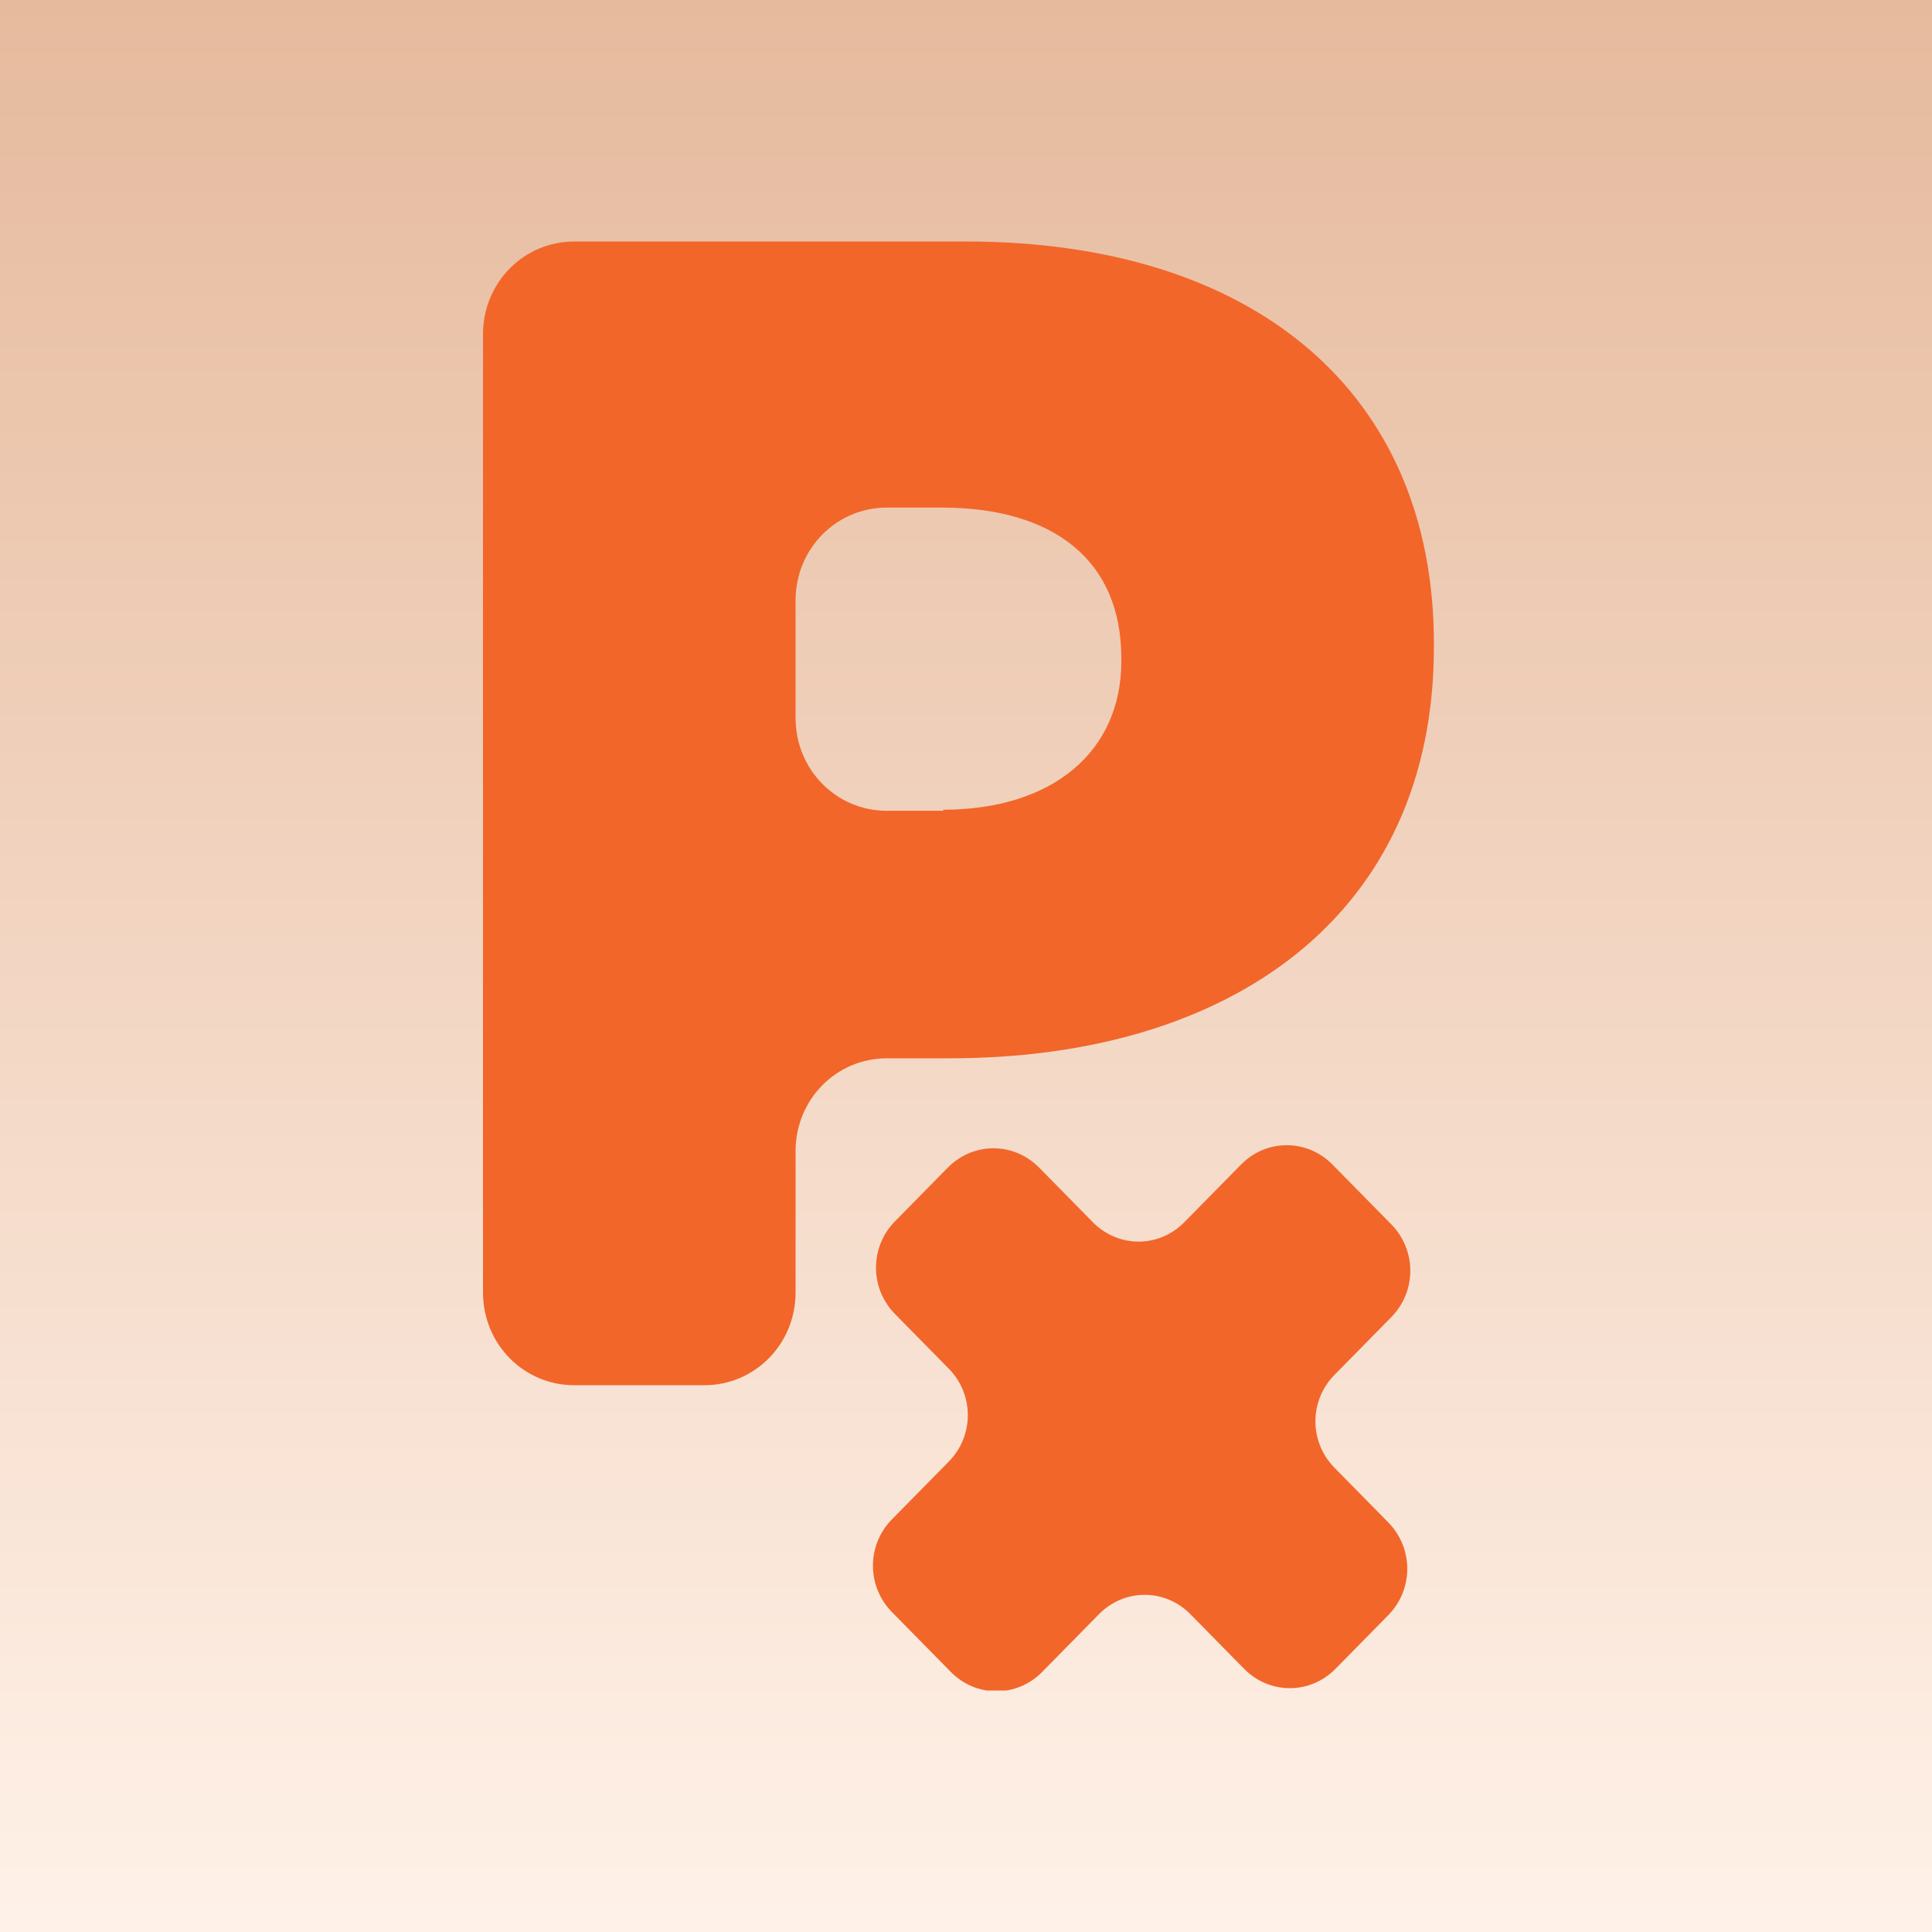
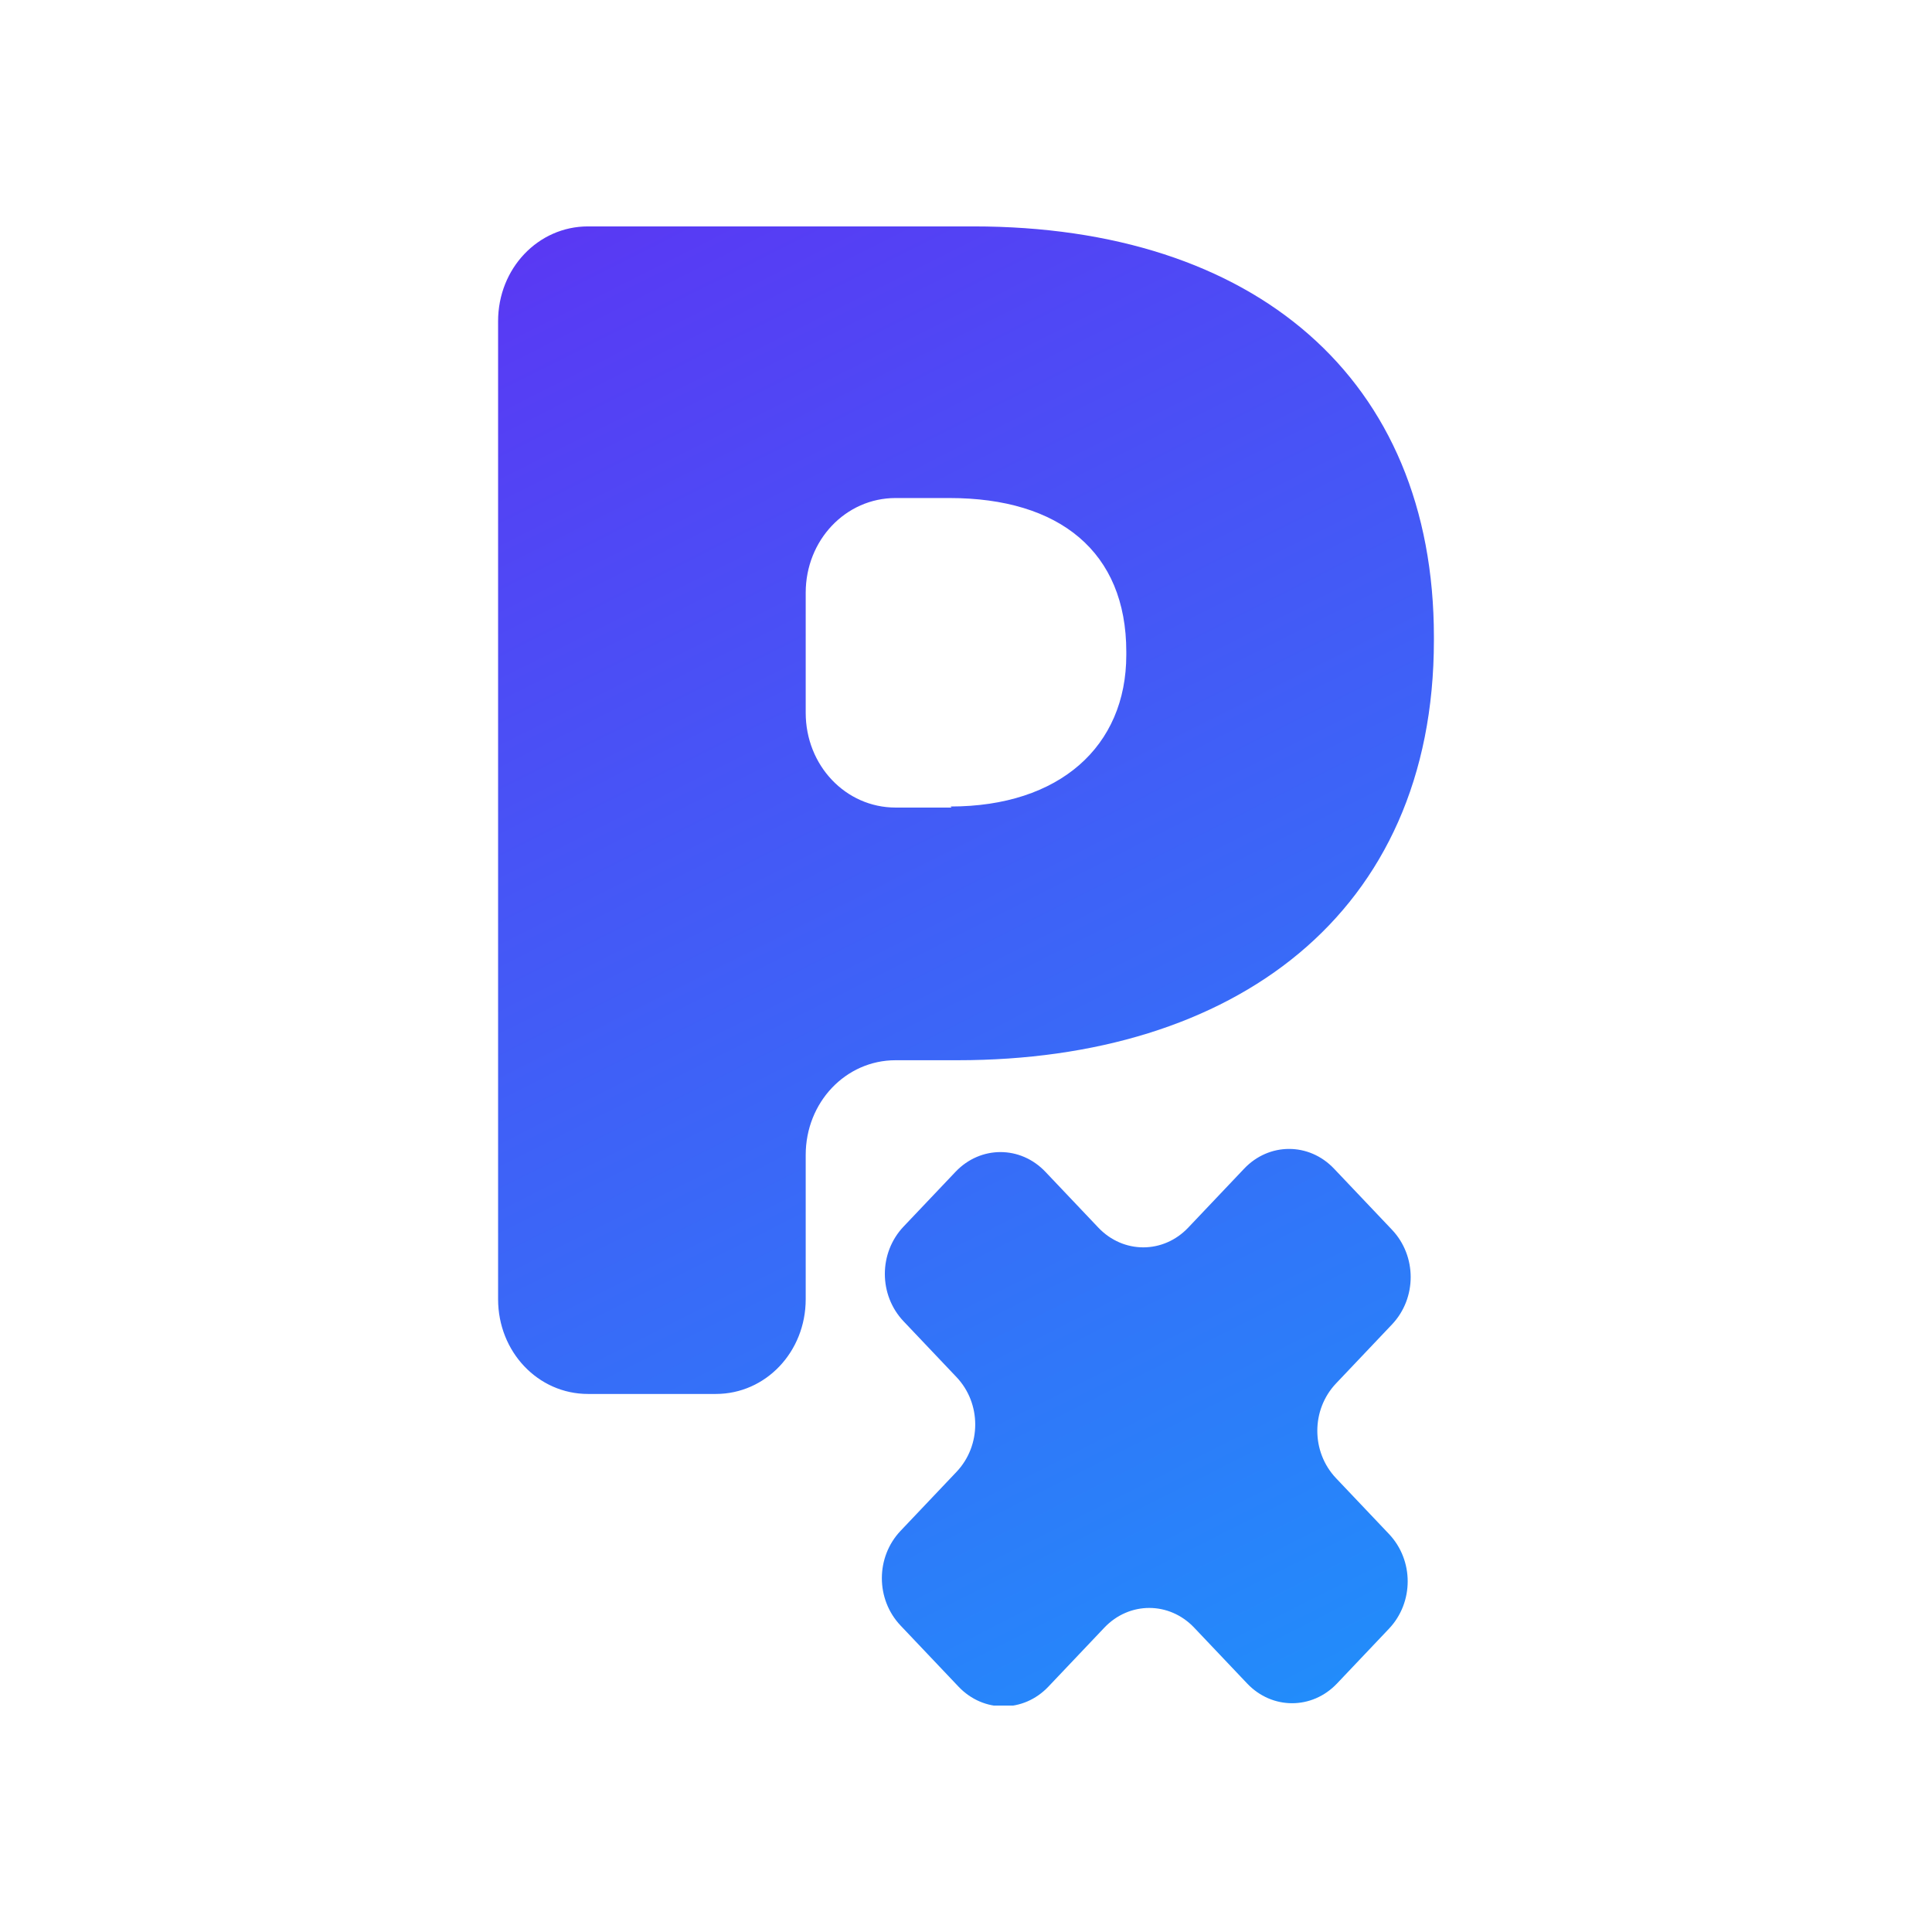
<svg xmlns="http://www.w3.org/2000/svg" width="128" height="128" viewBox="0 0 128 128" fill="none">
-   <g clip-path="url(#clip0_9_3891)">
+   <g clip-path="url(#clip0_59_5564)">
    <rect width="128" height="128" fill="white" />
-     <rect width="128" height="128" fill="url(#paint0_linear_9_3891)" />
-     <g clip-path="url(#clip1_9_3891)">
-       <path d="M32 22.149C32 18.733 34.689 16 38.051 16H64.004C82.897 16 95 25.839 95 42.648V42.853C95 60.686 81.486 70.115 62.928 70.115H58.76C55.398 70.115 52.709 72.848 52.709 76.265V85.626C52.709 89.042 50.019 91.775 46.657 91.775H38.051C34.689 91.775 32 89.042 32 85.626V22.149ZM62.458 53.648C69.787 53.648 74.291 49.754 74.291 43.809V43.604C74.291 37.113 69.787 33.629 62.391 33.629H58.76C55.398 33.629 52.709 36.362 52.709 39.778V47.567C52.709 50.984 55.398 53.717 58.76 53.717H62.525L62.458 53.648Z" fill="#F2662A" />
-       <path d="M62.861 90.681L59.298 87.06C57.617 85.352 57.617 82.619 59.298 80.911L62.794 77.358C64.475 75.65 67.164 75.65 68.845 77.358L72.409 80.979C74.09 82.687 76.779 82.687 78.46 80.979L82.225 77.153C83.906 75.445 86.596 75.445 88.276 77.153L92.176 81.116C93.857 82.824 93.857 85.557 92.176 87.265L88.411 91.091C86.73 92.8 86.73 95.533 88.411 97.241L91.975 100.862C93.655 102.57 93.655 105.304 91.975 107.012L88.478 110.565C86.797 112.273 84.108 112.273 82.427 110.565L78.864 106.943C77.183 105.235 74.493 105.235 72.812 106.943L69.047 110.77C67.366 112.478 64.677 112.478 62.996 110.77L59.096 106.807C57.415 105.099 57.415 102.365 59.096 100.657L62.861 96.831C64.542 95.123 64.542 92.39 62.861 90.681Z" fill="#F2662A" />
+     <g clip-path="url(#clip1_59_5564)">
+       <path d="M82.428 77.427C84.082 75.683 86.729 75.683 88.383 77.427L92.221 81.472C93.875 83.216 93.875 86.006 92.221 87.75L88.516 91.656C86.862 93.4 86.862 96.19 88.516 97.934L92.022 101.63C93.677 103.374 93.677 106.164 92.022 107.908L88.582 111.535C86.928 113.279 84.28 113.279 82.626 111.535L79.119 107.838C77.465 106.094 74.818 106.094 73.164 107.838L69.459 111.744C67.805 113.488 65.158 113.488 63.504 111.744L59.666 107.698C58.012 105.954 58.012 103.165 59.666 101.421L63.371 97.515C65.025 95.771 65.025 92.981 63.371 91.237L59.864 87.54C58.21 85.796 58.21 83.006 59.864 81.263L63.306 77.636C64.96 75.892 67.607 75.892 69.261 77.636L72.768 81.333C74.422 83.076 77.069 83.077 78.723 81.333L82.428 77.427ZM64.496 15C83.09 15 95 25.044 95 42.203V42.412C95 60.617 81.7 70.243 63.438 70.243H59.335C56.027 70.243 53.38 73.033 53.38 76.52V86.076C53.38 89.564 50.733 92.353 47.425 92.353H38.955C35.647 92.353 33 89.564 33 86.076V21.277C33 17.79 35.647 15 38.955 15H64.496ZM59.335 32.996C56.027 32.996 53.38 35.786 53.38 39.273V47.225C53.38 50.712 56.027 53.503 59.335 53.503H63.041L62.975 53.433C70.187 53.432 74.62 49.457 74.62 43.389V43.18C74.62 36.553 70.187 32.996 62.908 32.996H59.335Z" fill="url(#paint0_linear_59_5564)" />
    </g>
  </g>
  <defs>
-     <linearGradient id="paint0_linear_9_3891" x1="64" y1="0" x2="64" y2="129.465" gradientUnits="userSpaceOnUse">
-       <stop stop-color="#E6BA9D" />
-       <stop offset="1" stop-color="#FFF2E9" />
+     <linearGradient id="paint0_linear_59_5564" x1="45.098" y1="-10.266" x2="133.036" y2="164.184" gradientUnits="userSpaceOnUse">
+       <stop stop-color="#632AF2" />
+       <stop offset="1" stop-color="#00BFFF" />
    </linearGradient>
-     <clipPath id="clip0_9_3891">
+     <clipPath id="clip0_59_5564">
      <rect width="128" height="128" fill="white" />
    </clipPath>
-     <clipPath id="clip1_9_3891">
-       <rect width="63" height="96" fill="white" transform="translate(32 16)" />
+     <clipPath id="clip1_59_5564">
+       <rect width="62" height="98" fill="white" transform="translate(33 15)" />
    </clipPath>
  </defs>
</svg>
